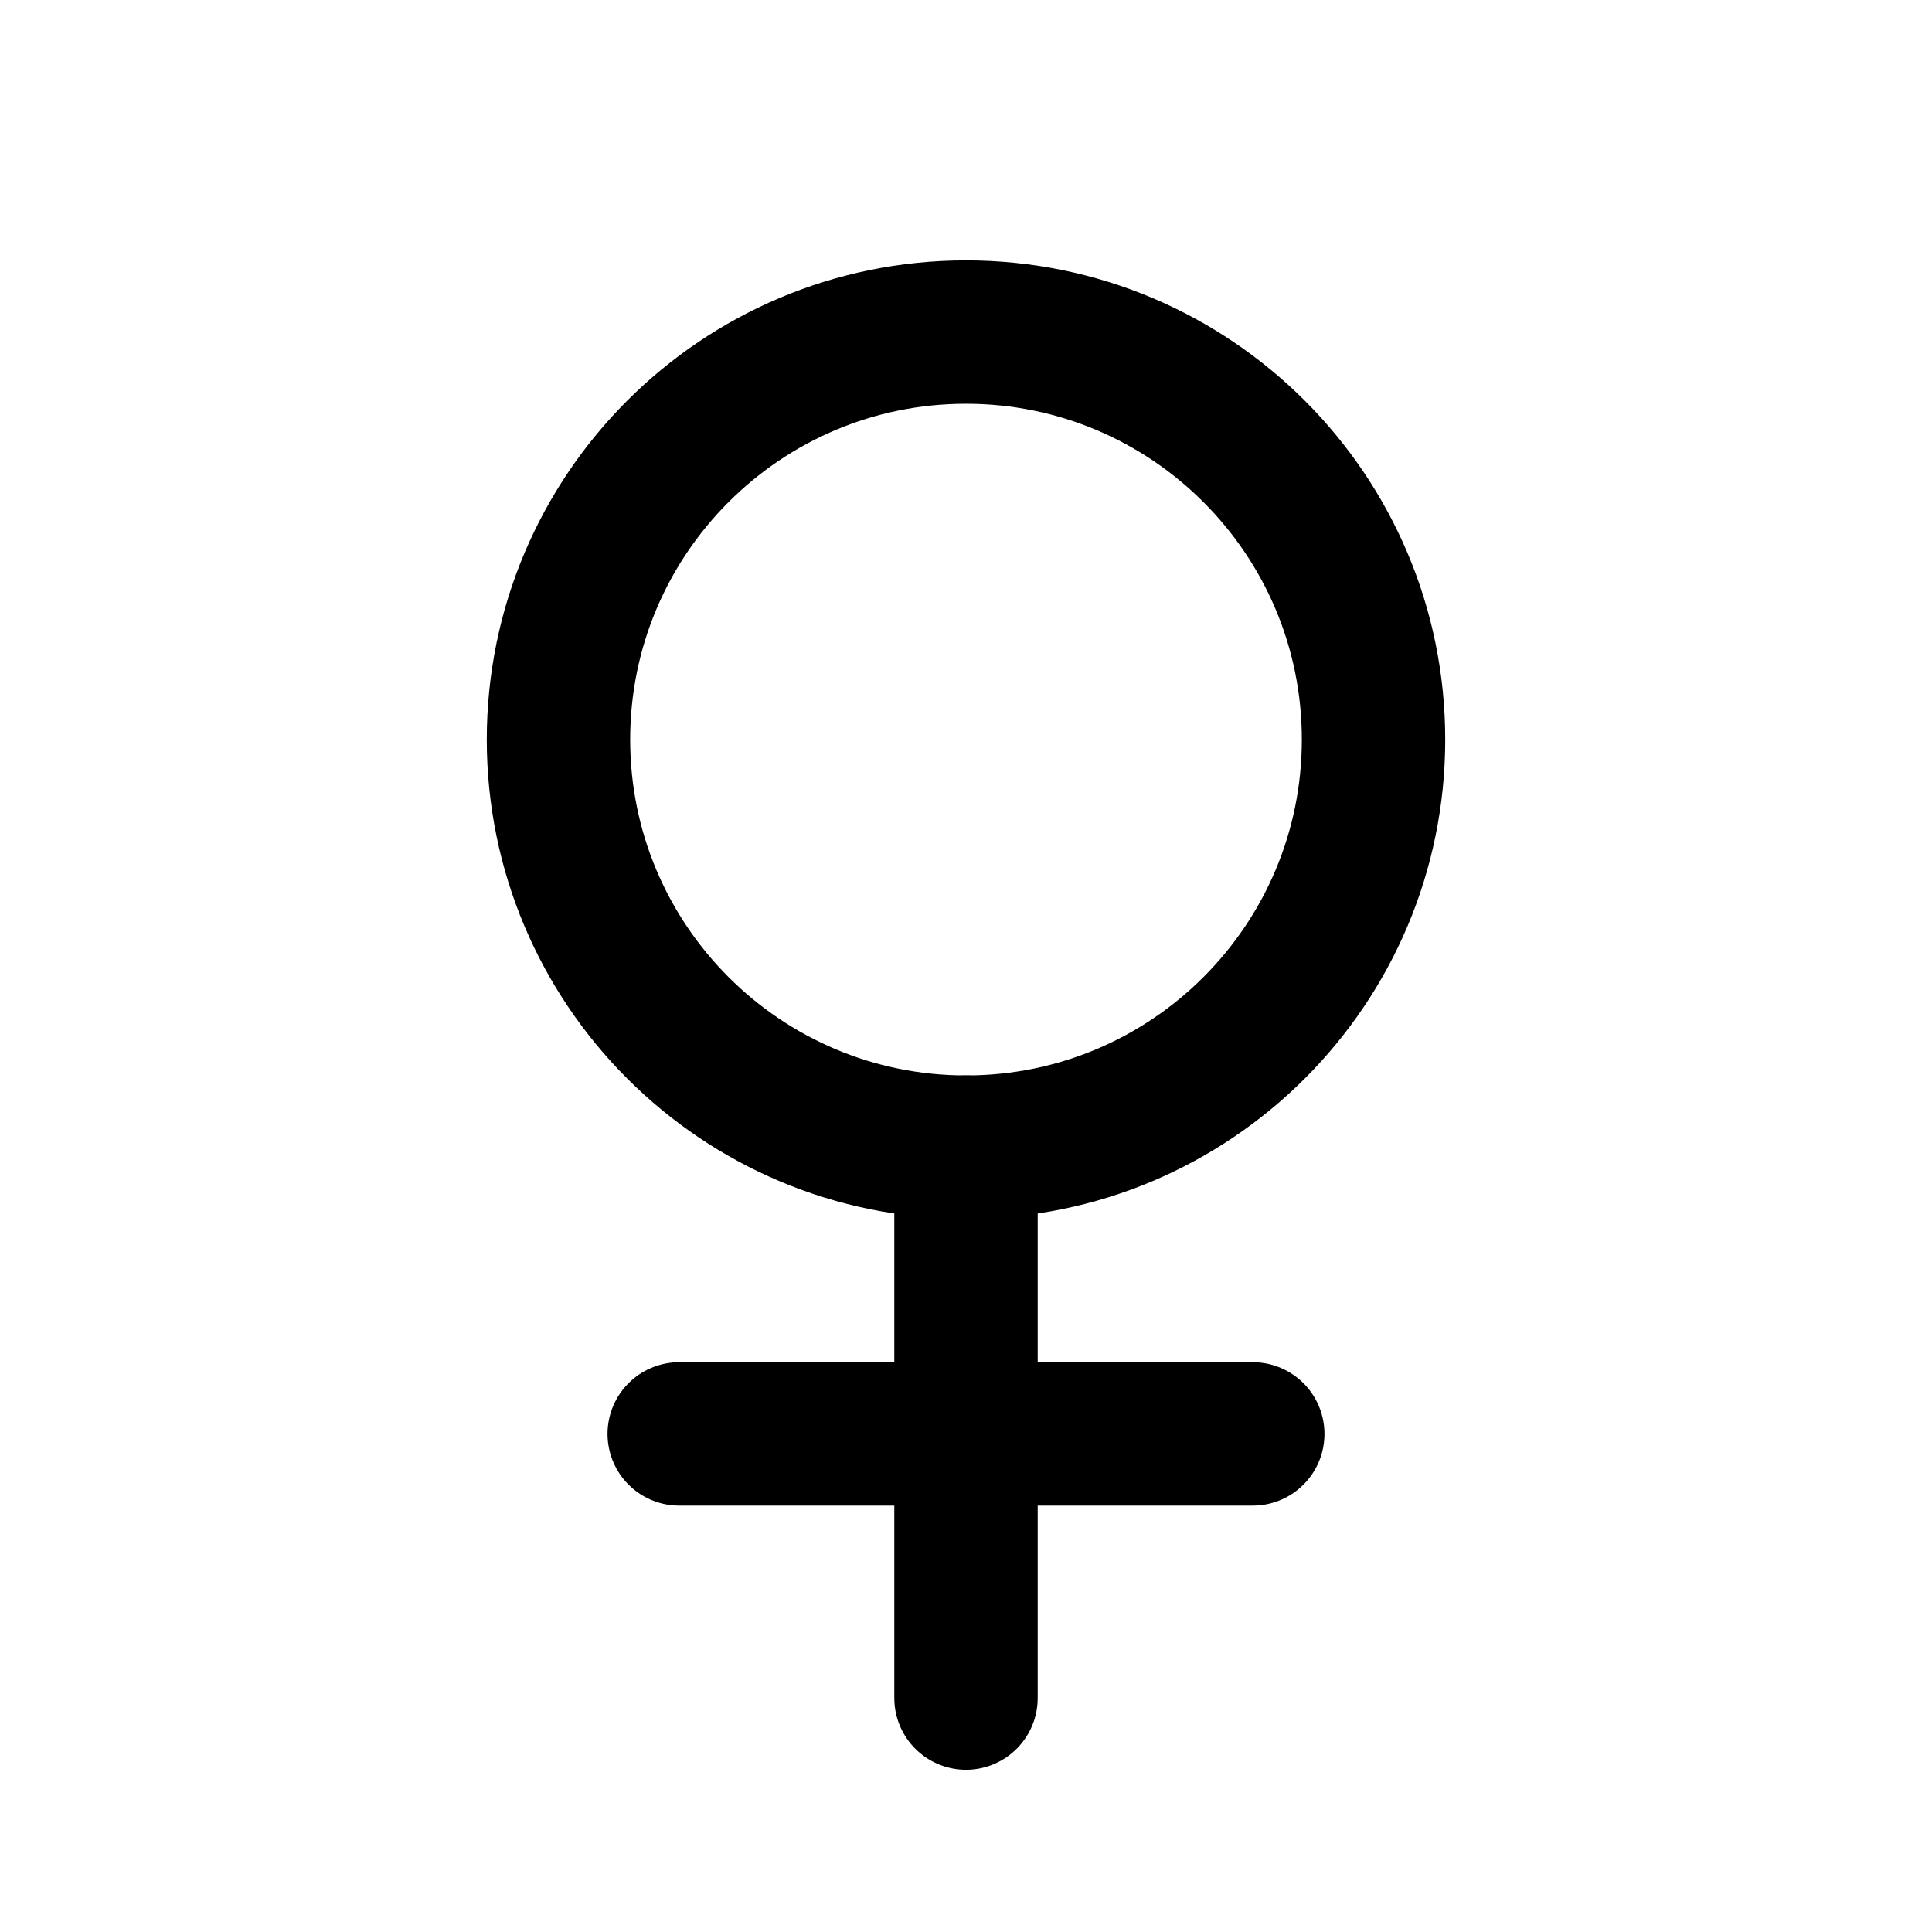
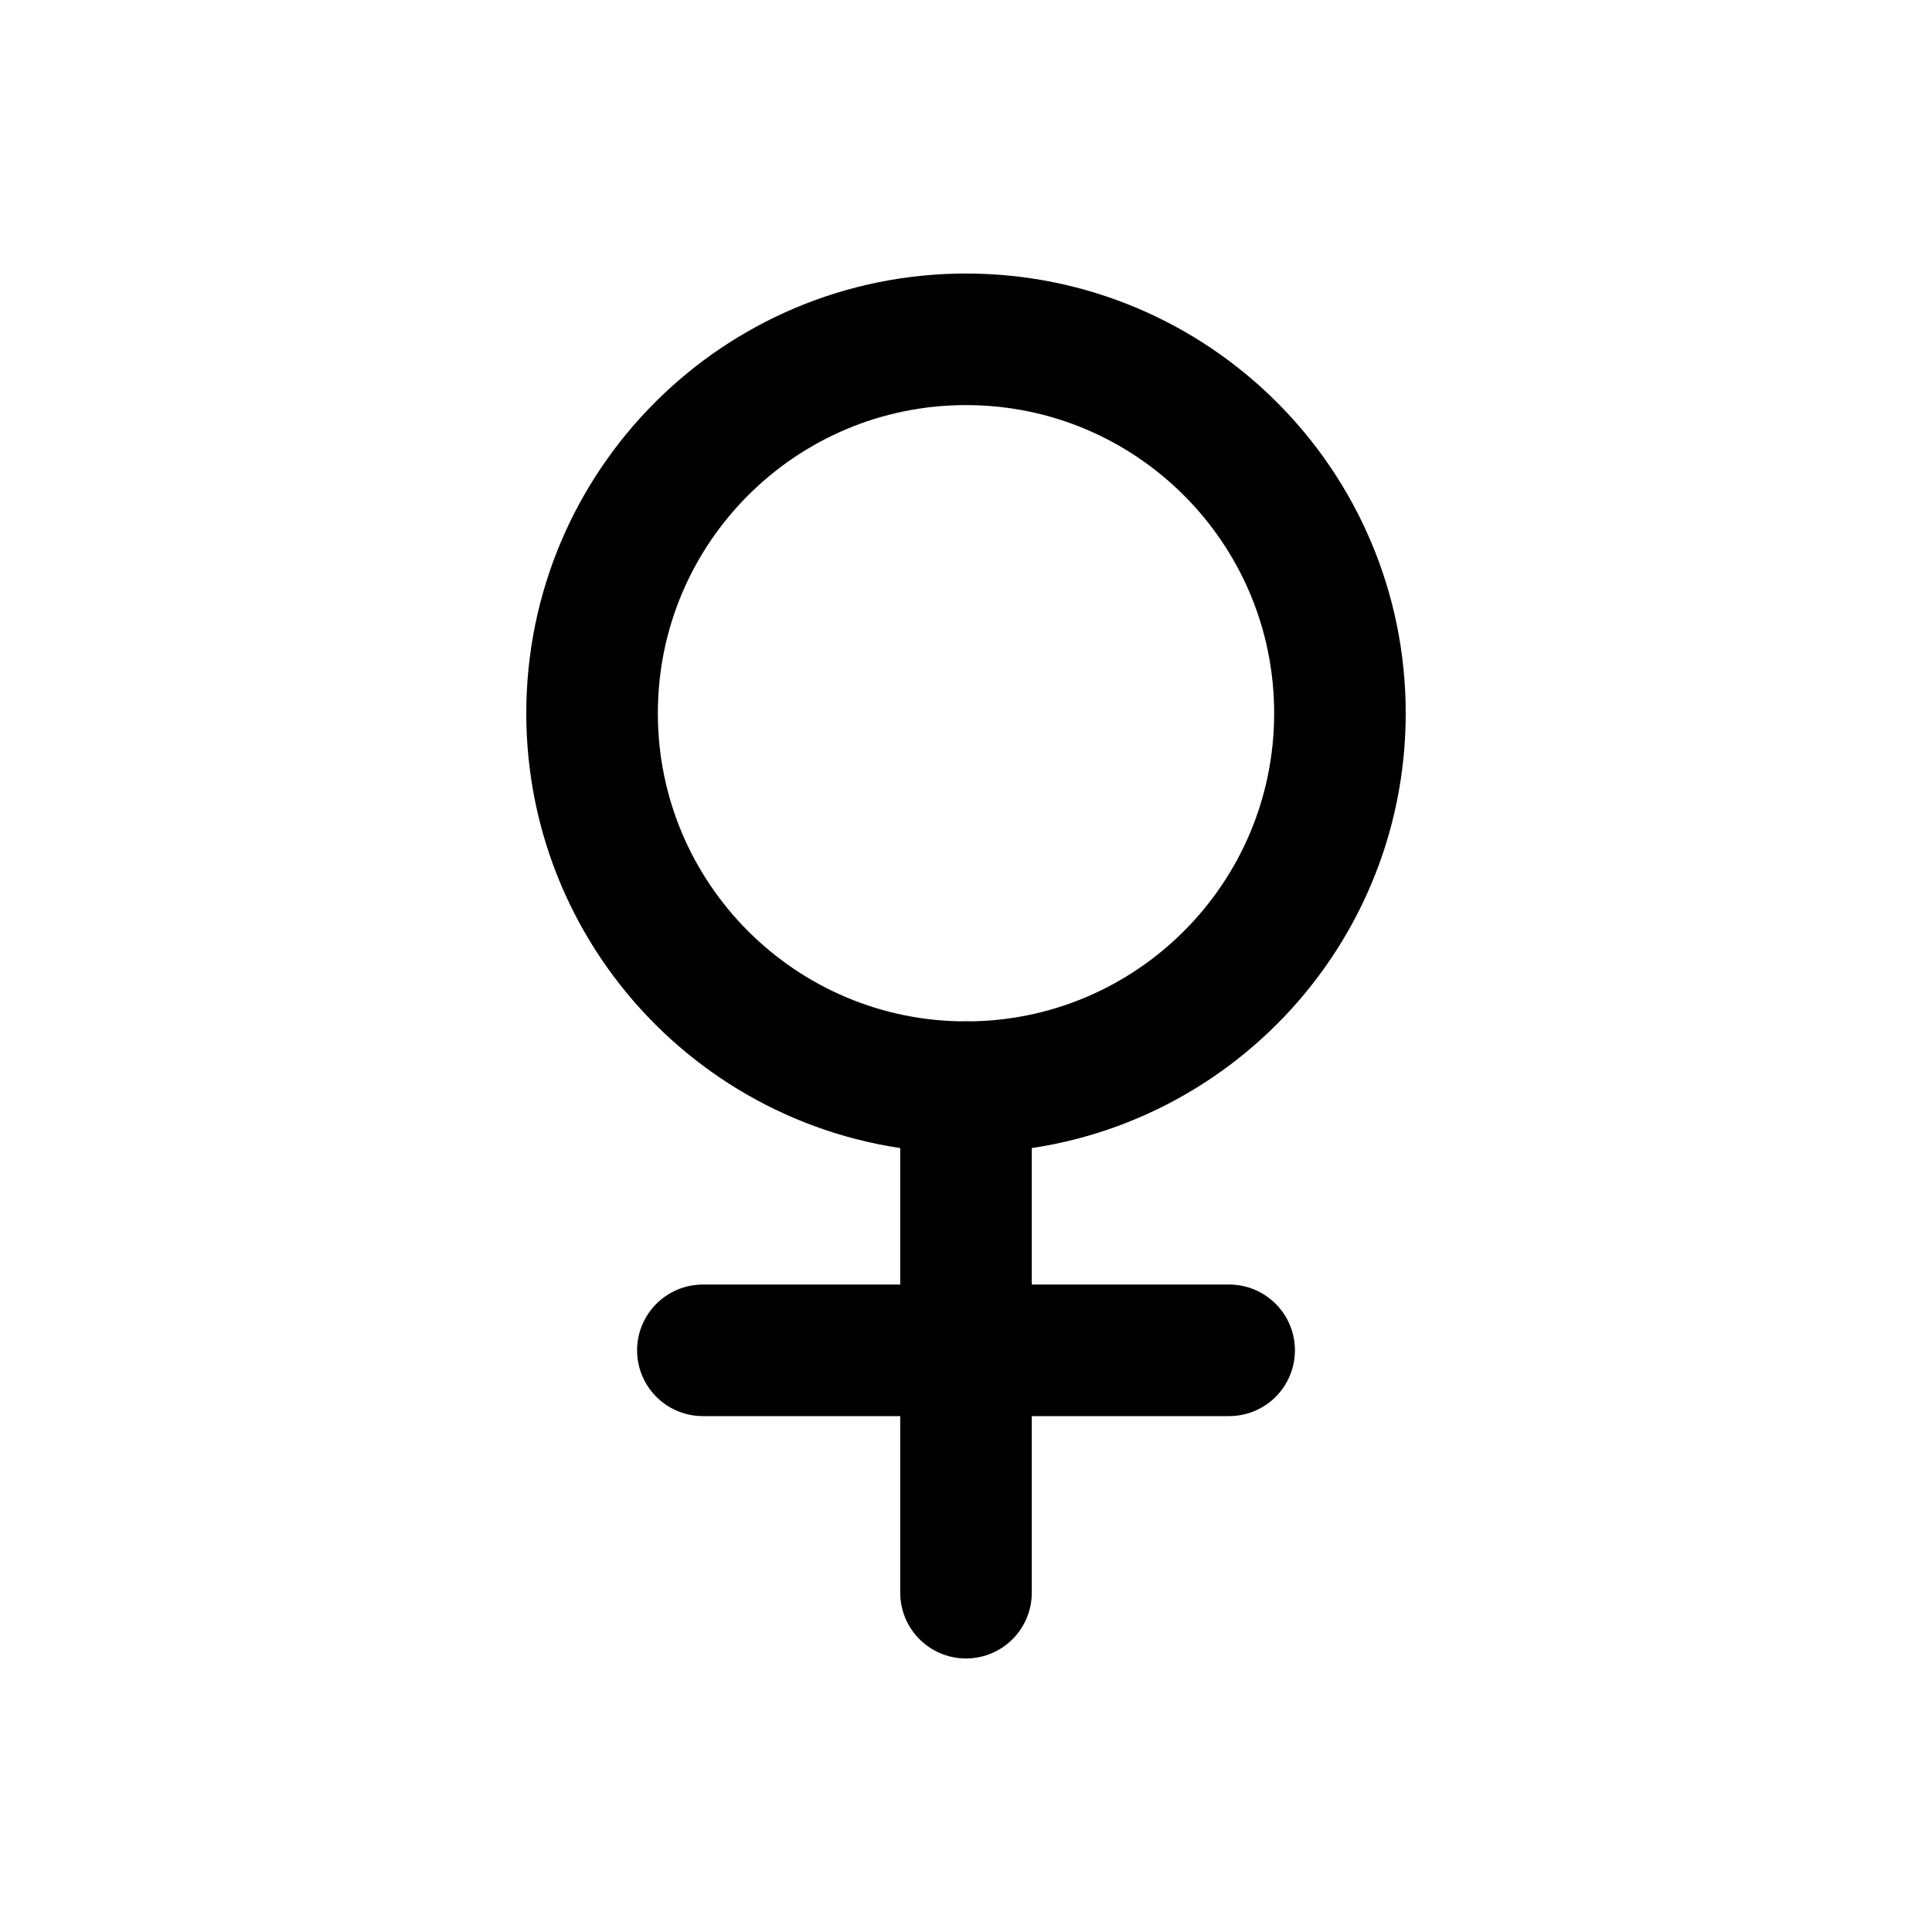
- <svg xmlns="http://www.w3.org/2000/svg" width="256" height="256" viewBox="0 0 512 512">
+ <svg xmlns="http://www.w3.org/2000/svg" width="256" height="256" viewBox="-23 -10 558 558">
  <g fill="none" stroke="#000" stroke-width="38" stroke-linecap="round" stroke-linejoin="round">
    <circle cx="256" cy="196" r="108" />
    <path d="M256 304V450M180 380H332" />
  </g>
</svg>
